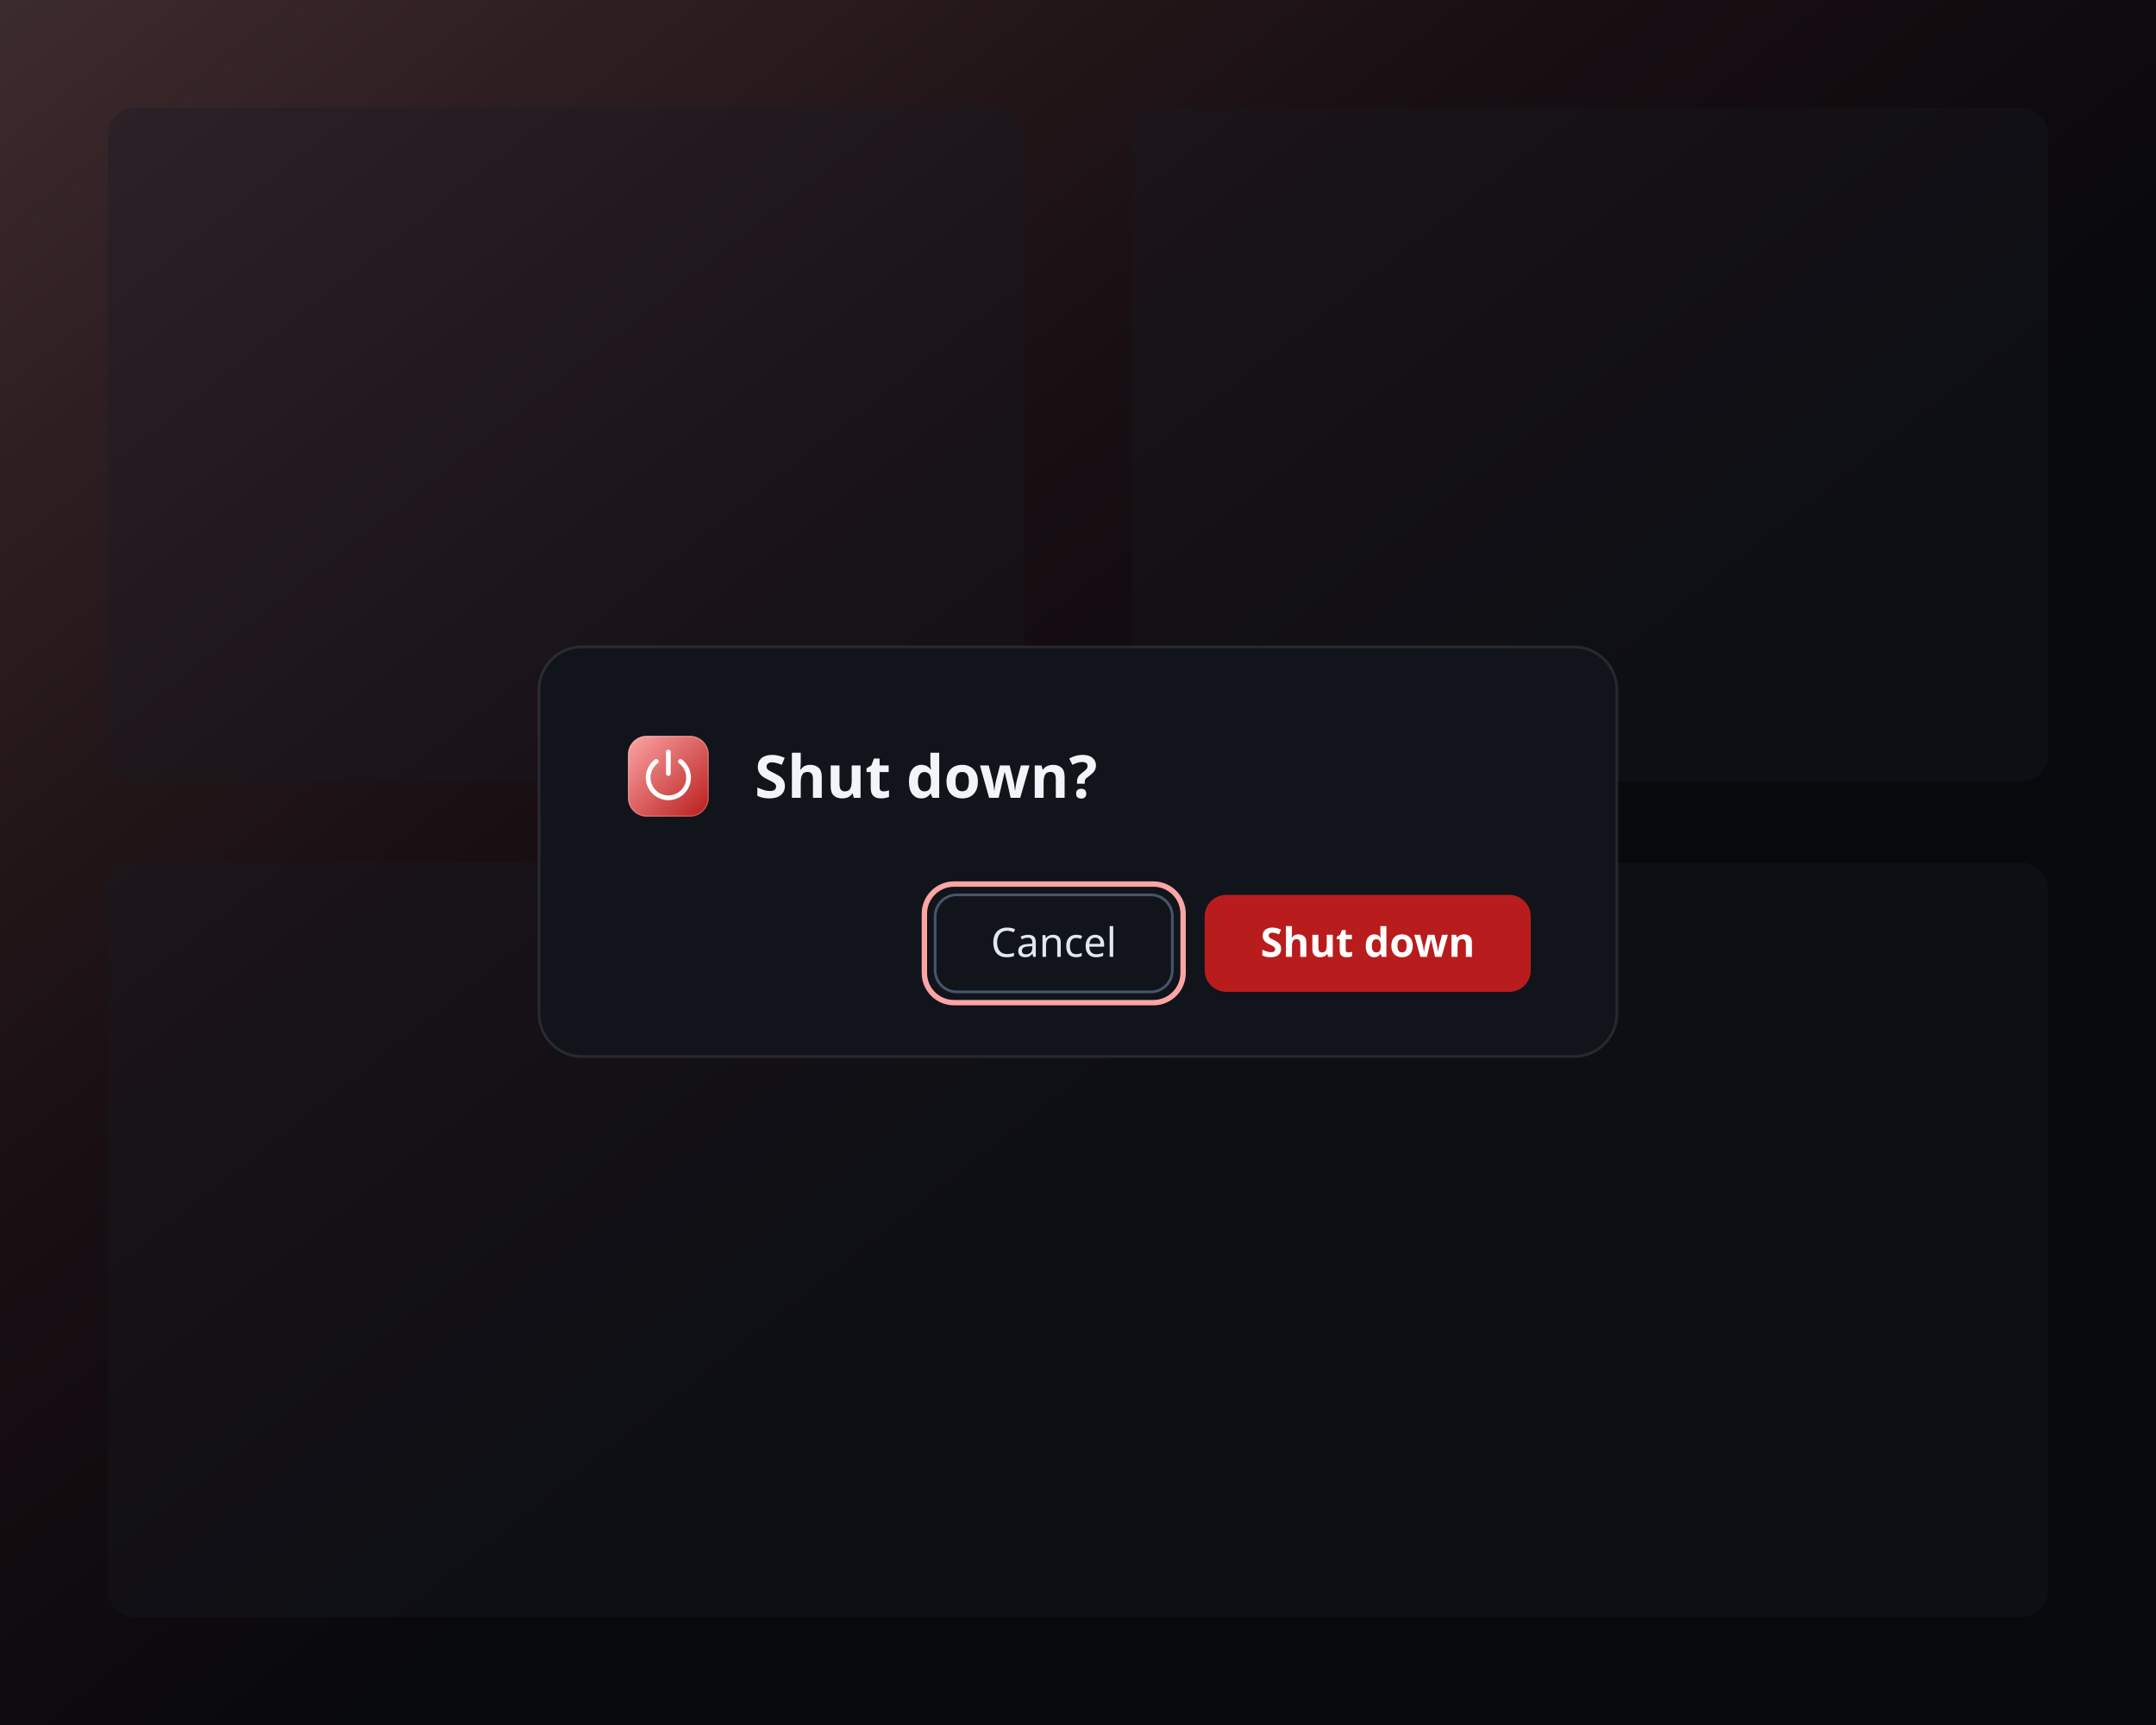
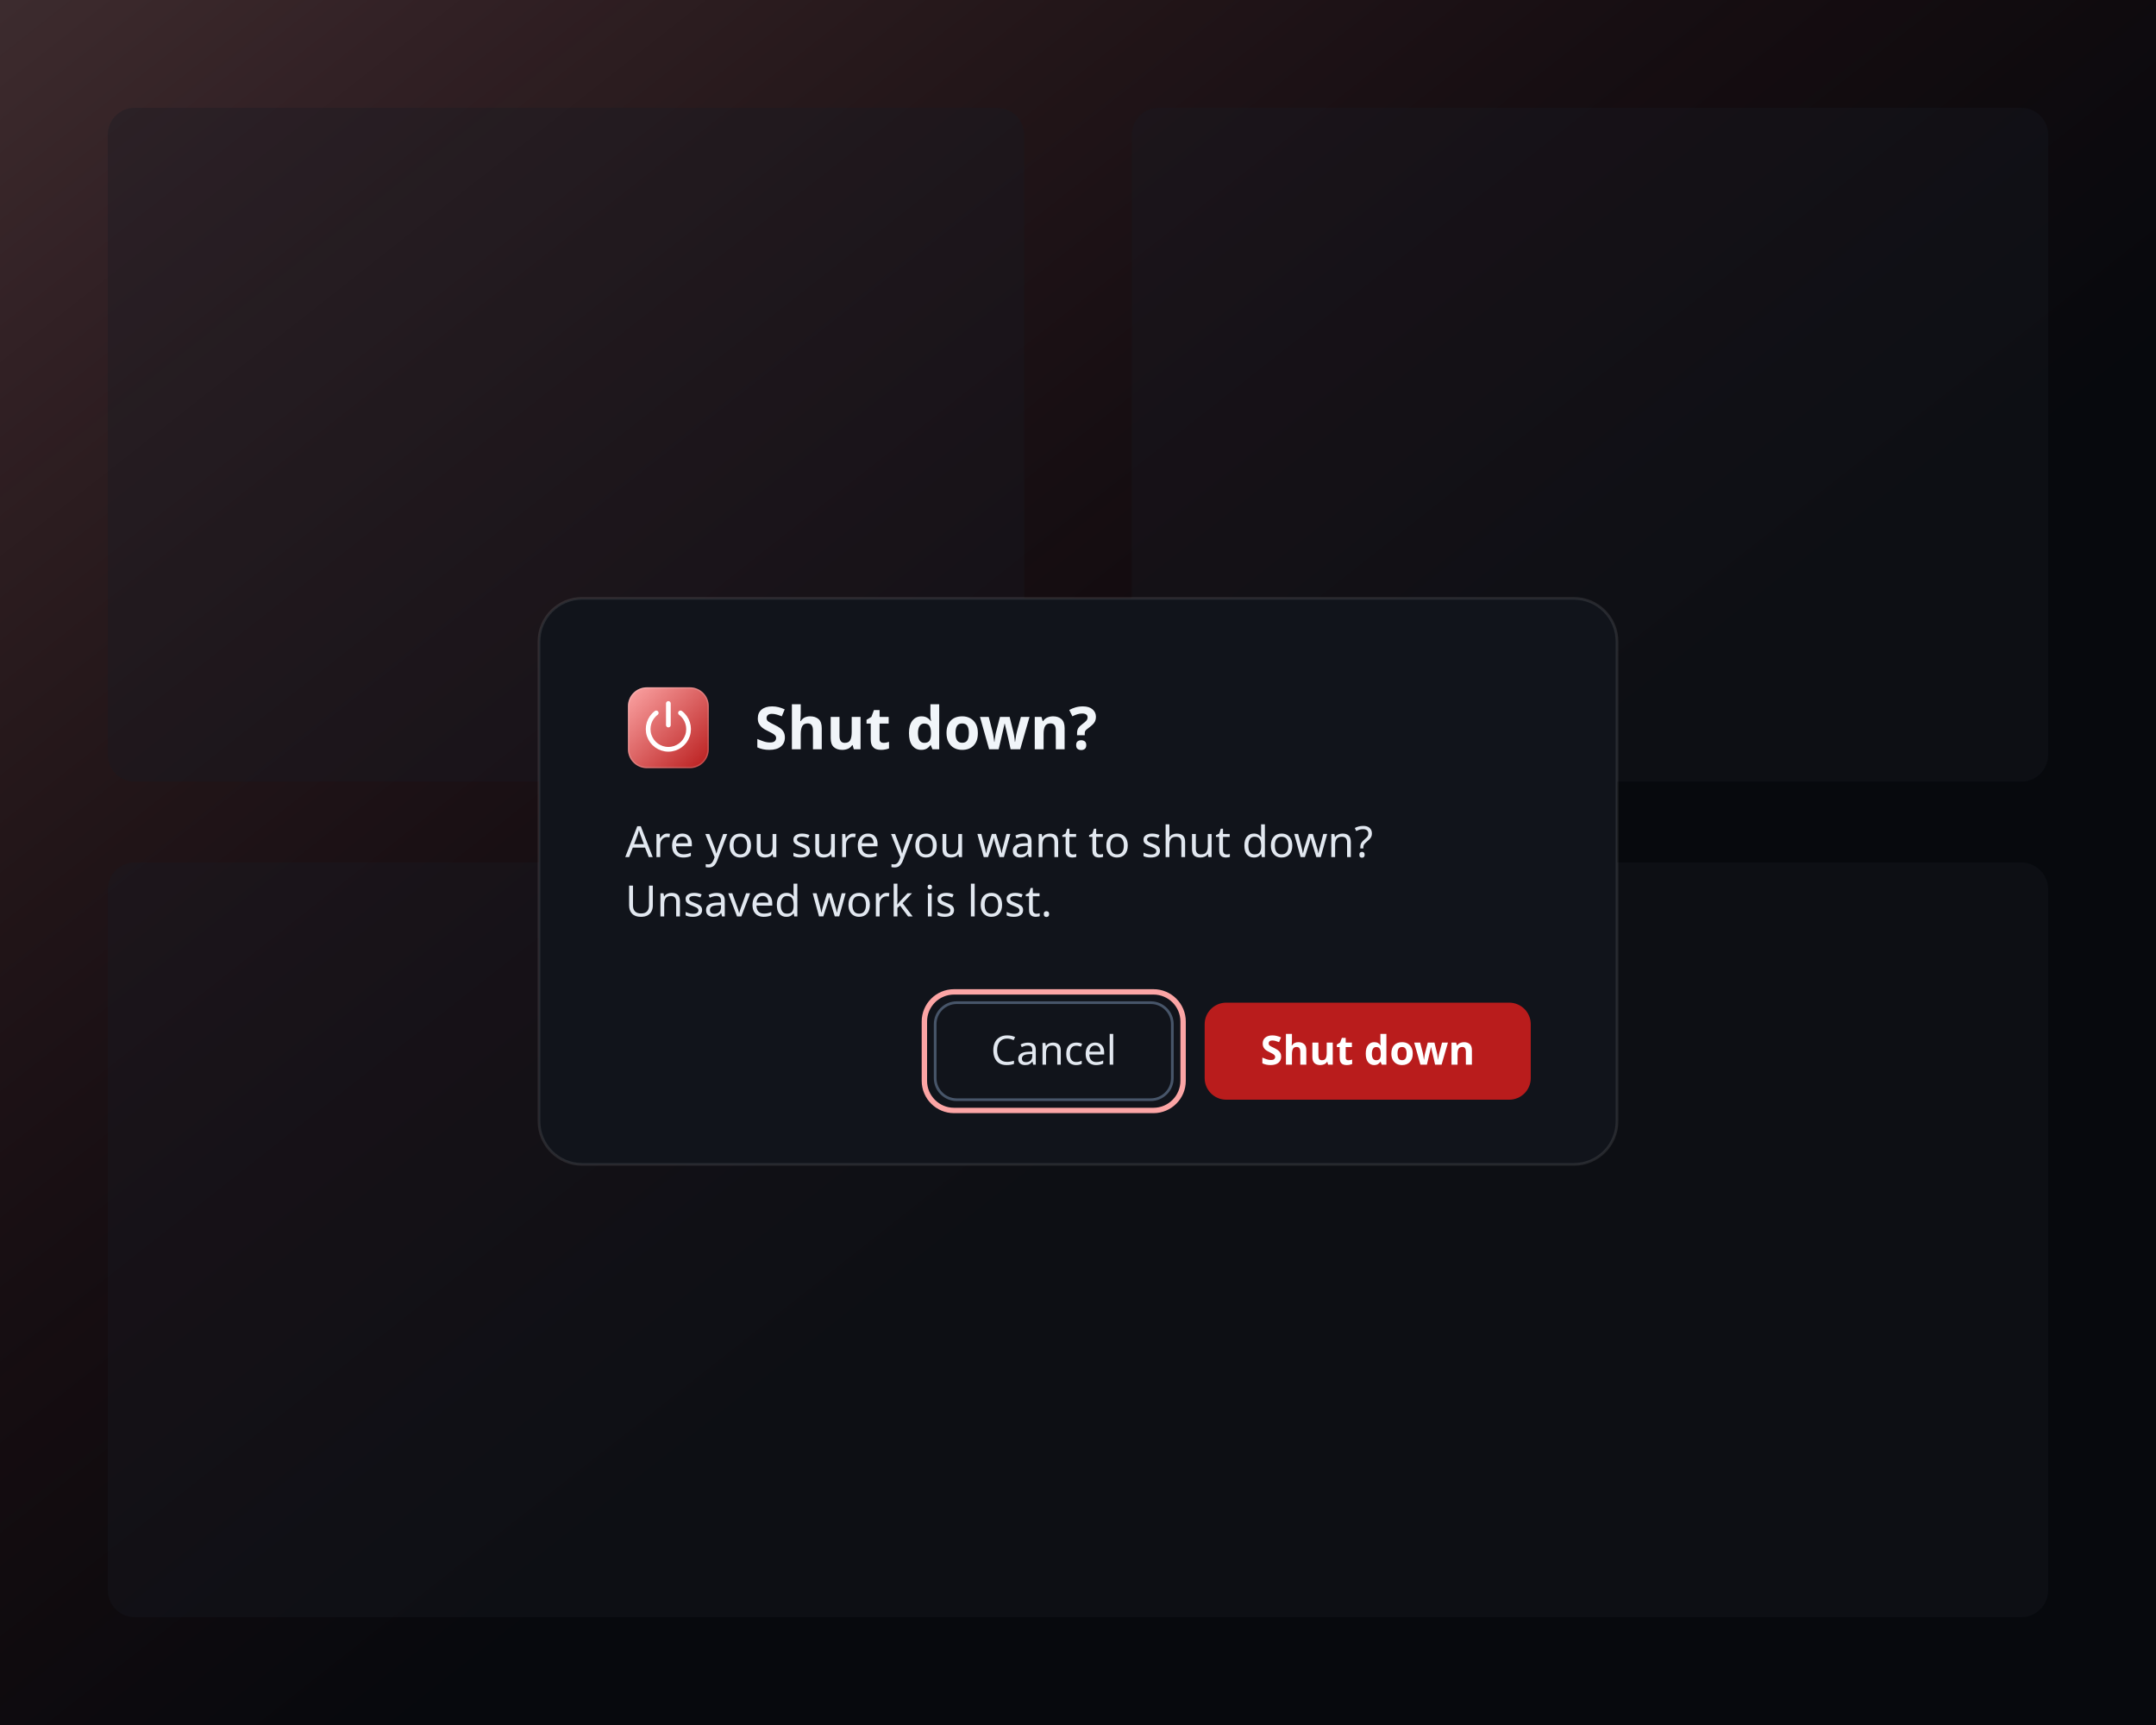
<svg xmlns="http://www.w3.org/2000/svg" viewBox="0 0 800 640" width="800" height="640">
  <rect x="0" y="0" width="800" height="640" fill="#07090d" />
  <defs>
    <linearGradient id="bgw" x1="0" y1="0" x2="1" y2="1">
      <stop offset="0" stop-color="#fca5a5" stop-opacity=".22" />
      <stop offset=".6" stop-color="#b91c1c" stop-opacity="0" />
    </linearGradient>
  </defs>
  <rect x="0" y="0" width="800" height="640" fill="url(#bgw)" />
  <g opacity=".35">
    <rect x="40" y="40" width="340" height="250" rx="10" fill="#161a22" />
    <rect x="420" y="40" width="340" height="250" rx="10" fill="#161a22" />
    <rect x="40" y="320" width="720" height="280" rx="10" fill="#161a22" />
  </g>
-   <rect x="200" y="240" width="400" height="152" rx="16" fill="#11141b" stroke="#ffffff" stroke-opacity=".1" />
-   <g transform="translate(232 272) scale(0.5)">
+   <rect x="200" y="222" width="400" height="210" rx="16" fill="#11141b" stroke="#ffffff" stroke-opacity=".1" />
+   <g transform="translate(232 254) scale(0.5)">
    <defs>
      <linearGradient id="tw" x1="0" y1="0" x2="1" y2="1">
        <stop offset="0" stop-color="#fca5a5" />
        <stop offset="1" stop-color="#b91c1c" />
      </linearGradient>
    </defs>
    <rect x="2" y="2" width="60" height="60" rx="14" fill="url(#tw)" />
    <rect x="2.5" y="2.5" width="59" height="59" rx="13.5" fill="none" stroke="#fff" stroke-opacity=".18" />
    <g fill="none" stroke="#fff" stroke-linecap="round" stroke-linejoin="round" stroke-width="3.5">
      <path d="M23 21a15 15 0 1 0 18 0" />
      <path d="M32 14v16" />
    </g>
  </g>
-   <text x="280" y="296" font-family="sans-serif" font-size="22" fill="#f1f5f9" font-weight="600">Shut down?</text>
-   <rect x="447" y="332" width="121" height="36" rx="8" fill="#b91c1c" />
-   <text x="507.5" y="355" font-family="sans-serif" font-size="15" fill="#fff" font-weight="600" text-anchor="middle">Shut down</text>
-   <rect x="347" y="332" width="88" height="36" rx="8" fill="none" stroke="#475569" />
-   <rect x="343" y="328" width="96" height="44" rx="11" fill="none" stroke="#fca5a5" stroke-width="2" />
-   <text x="391" y="355" font-family="sans-serif" font-size="15" fill="#e2e8f0" text-anchor="middle">Cancel</text>
+   <text x="280" y="278" font-family="sans-serif" font-size="22" fill="#f1f5f9" font-weight="600">Shut down?</text>
+   <text x="232" y="318" font-family="sans-serif" font-size="16" fill="#e2e8f0">Are you sure you want to shut down?</text>
+   <text x="232" y="340" font-family="sans-serif" font-size="16" fill="#e2e8f0">Unsaved work is lost.</text>
+   <rect x="447" y="372" width="121" height="36" rx="8" fill="#b91c1c" />
+   <text x="507.5" y="395" font-family="sans-serif" font-size="15" fill="#fff" font-weight="600" text-anchor="middle">Shut down</text>
+   <rect x="347" y="372" width="88" height="36" rx="8" fill="none" stroke="#475569" />
+   <rect x="343" y="368" width="96" height="44" rx="11" fill="none" stroke="#fca5a5" stroke-width="2" />
+   <text x="391" y="395" font-family="sans-serif" font-size="15" fill="#e2e8f0" text-anchor="middle">Cancel</text>
</svg>
